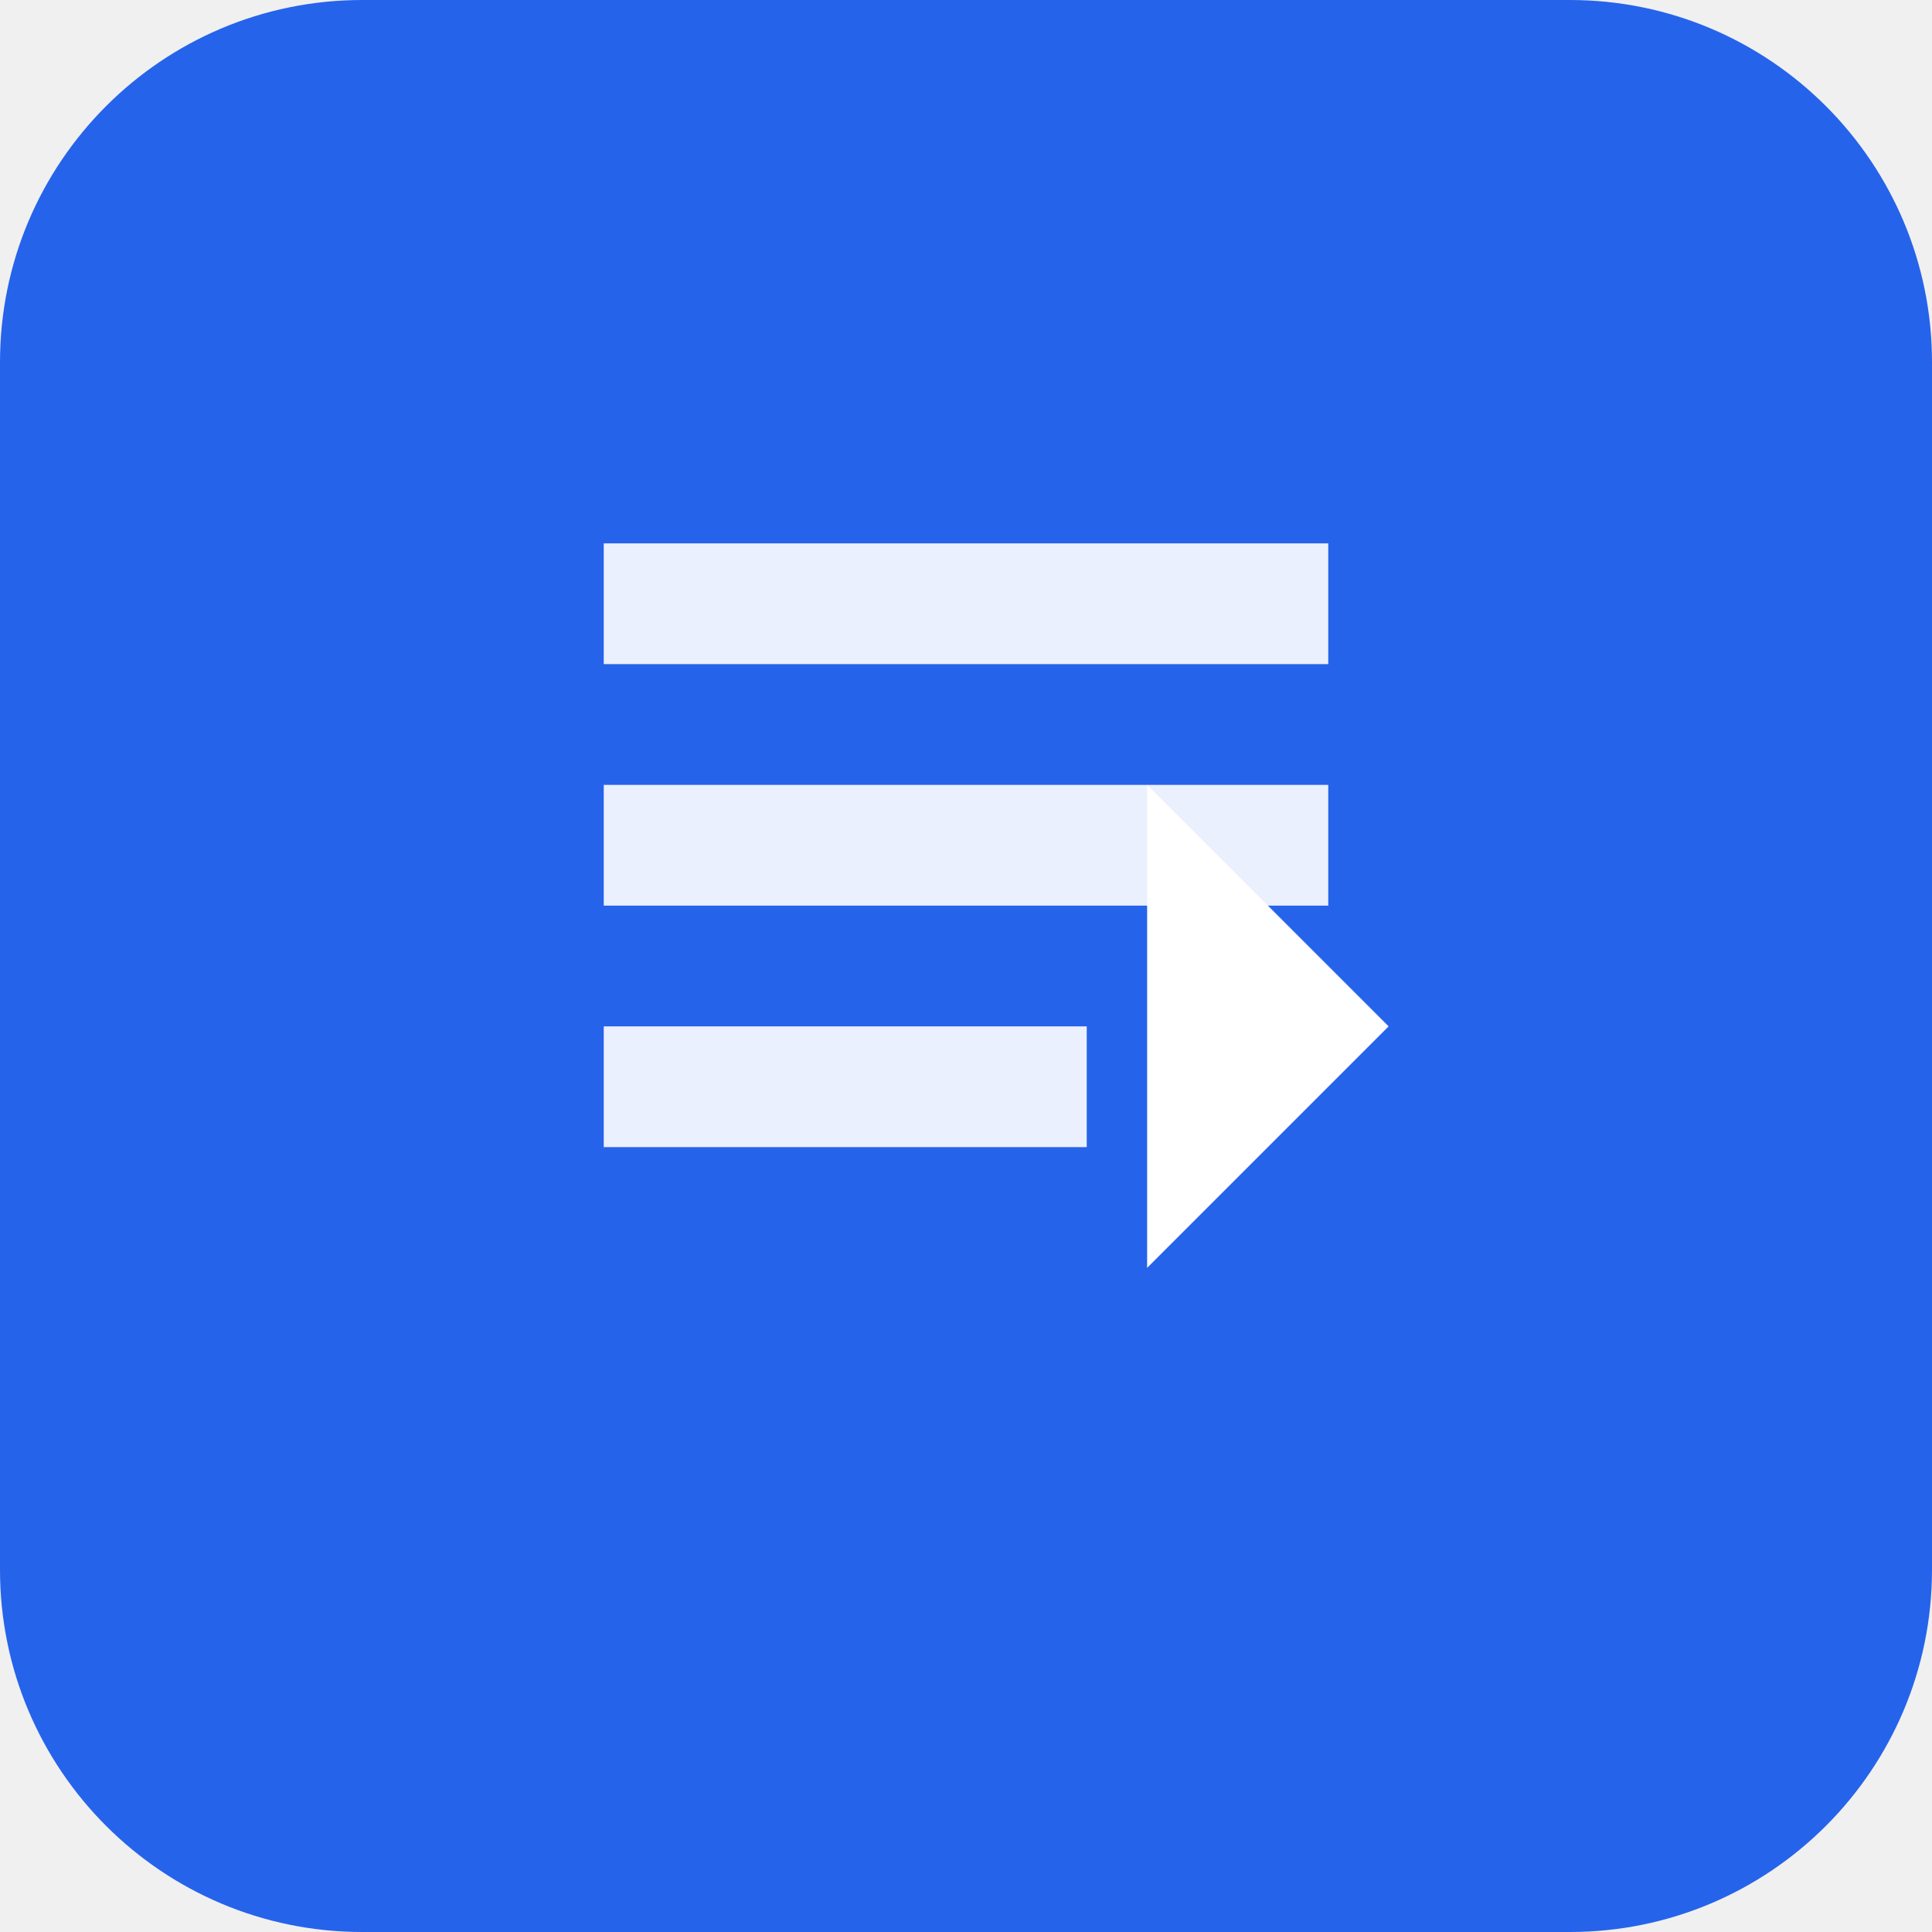
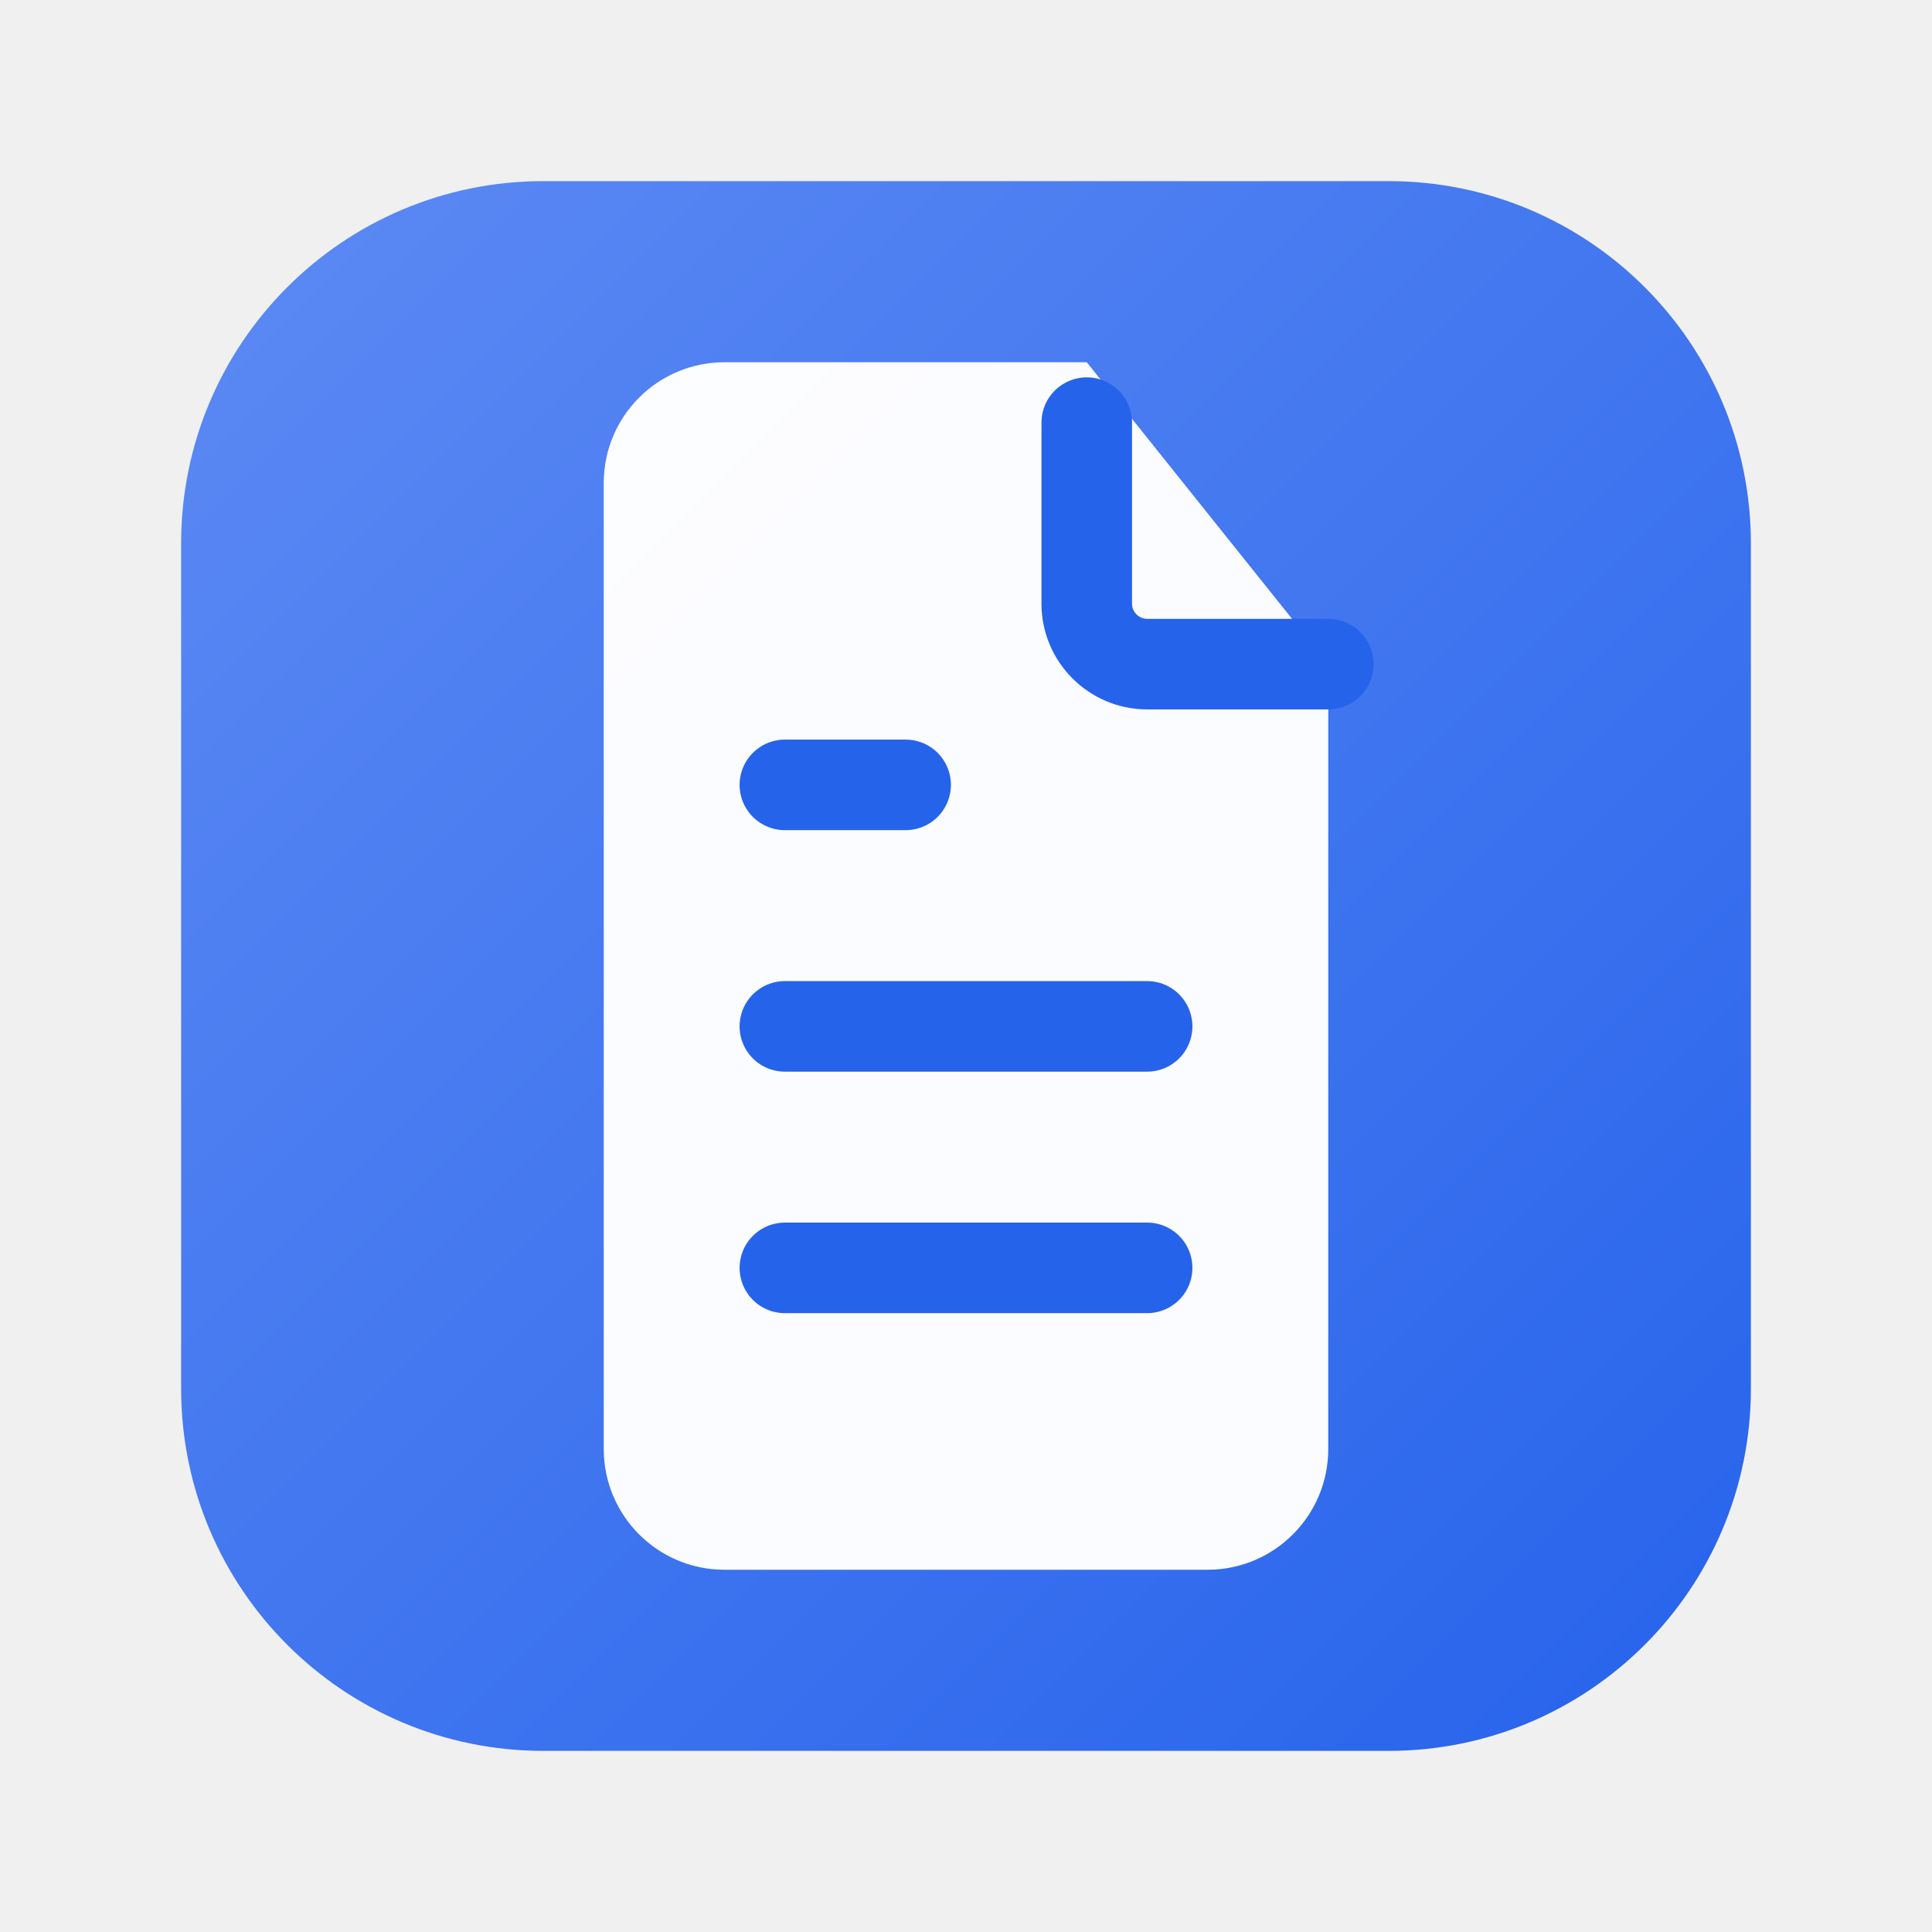
- <svg xmlns="http://www.w3.org/2000/svg" viewBox="0 0 64 64" width="64" height="64">
-   <rect width="64" height="64" rx="12" fill="#2663EB" />
-   <path d="M20 18h24v4H20v-4zm0 8h24v4H20v-4zm0 8h16v4H20v-4z" fill="white" opacity="0.9" />
-   <path d="M38 42l8-8-8-8v16z" fill="white" />
+ <svg xmlns="http://www.w3.org/2000/svg" viewBox="0 0 64 64" role="img" aria-label="MoDocs Logo">
+   <defs>
+     <linearGradient id="modocs-gradient" x1="0%" y1="0%" x2="100%" y2="100%">
+       <stop offset="0%" stop-color="#5d8af4" />
+       <stop offset="100%" stop-color="#2663eb" />
+     </linearGradient>
+   </defs>
+   <rect x="6" y="6" width="52" height="52" rx="12" fill="url(#modocs-gradient)" />
+   <path d="M36 12H24c-2.21 0-4 1.79-4 4v32c0 2.21 1.79 4 4 4h16c2.21 0 4-1.79 4-4V22l-8-10z" fill="#ffffff" opacity="0.98" />
+   <path d="M44 22h-6c-1.1 0-2-.9-2-2v-6" fill="none" stroke="#2663eb" stroke-width="3" stroke-linecap="round" stroke-linejoin="round" />
+   <line x1="38" y1="34" x2="26" y2="34" stroke="#2663eb" stroke-width="3" stroke-linecap="round" />
+   <line x1="38" y1="42" x2="26" y2="42" stroke="#2663eb" stroke-width="3" stroke-linecap="round" />
+   <line x1="30" y1="26" x2="26" y2="26" stroke="#2663eb" stroke-width="3" stroke-linecap="round" />
</svg>
